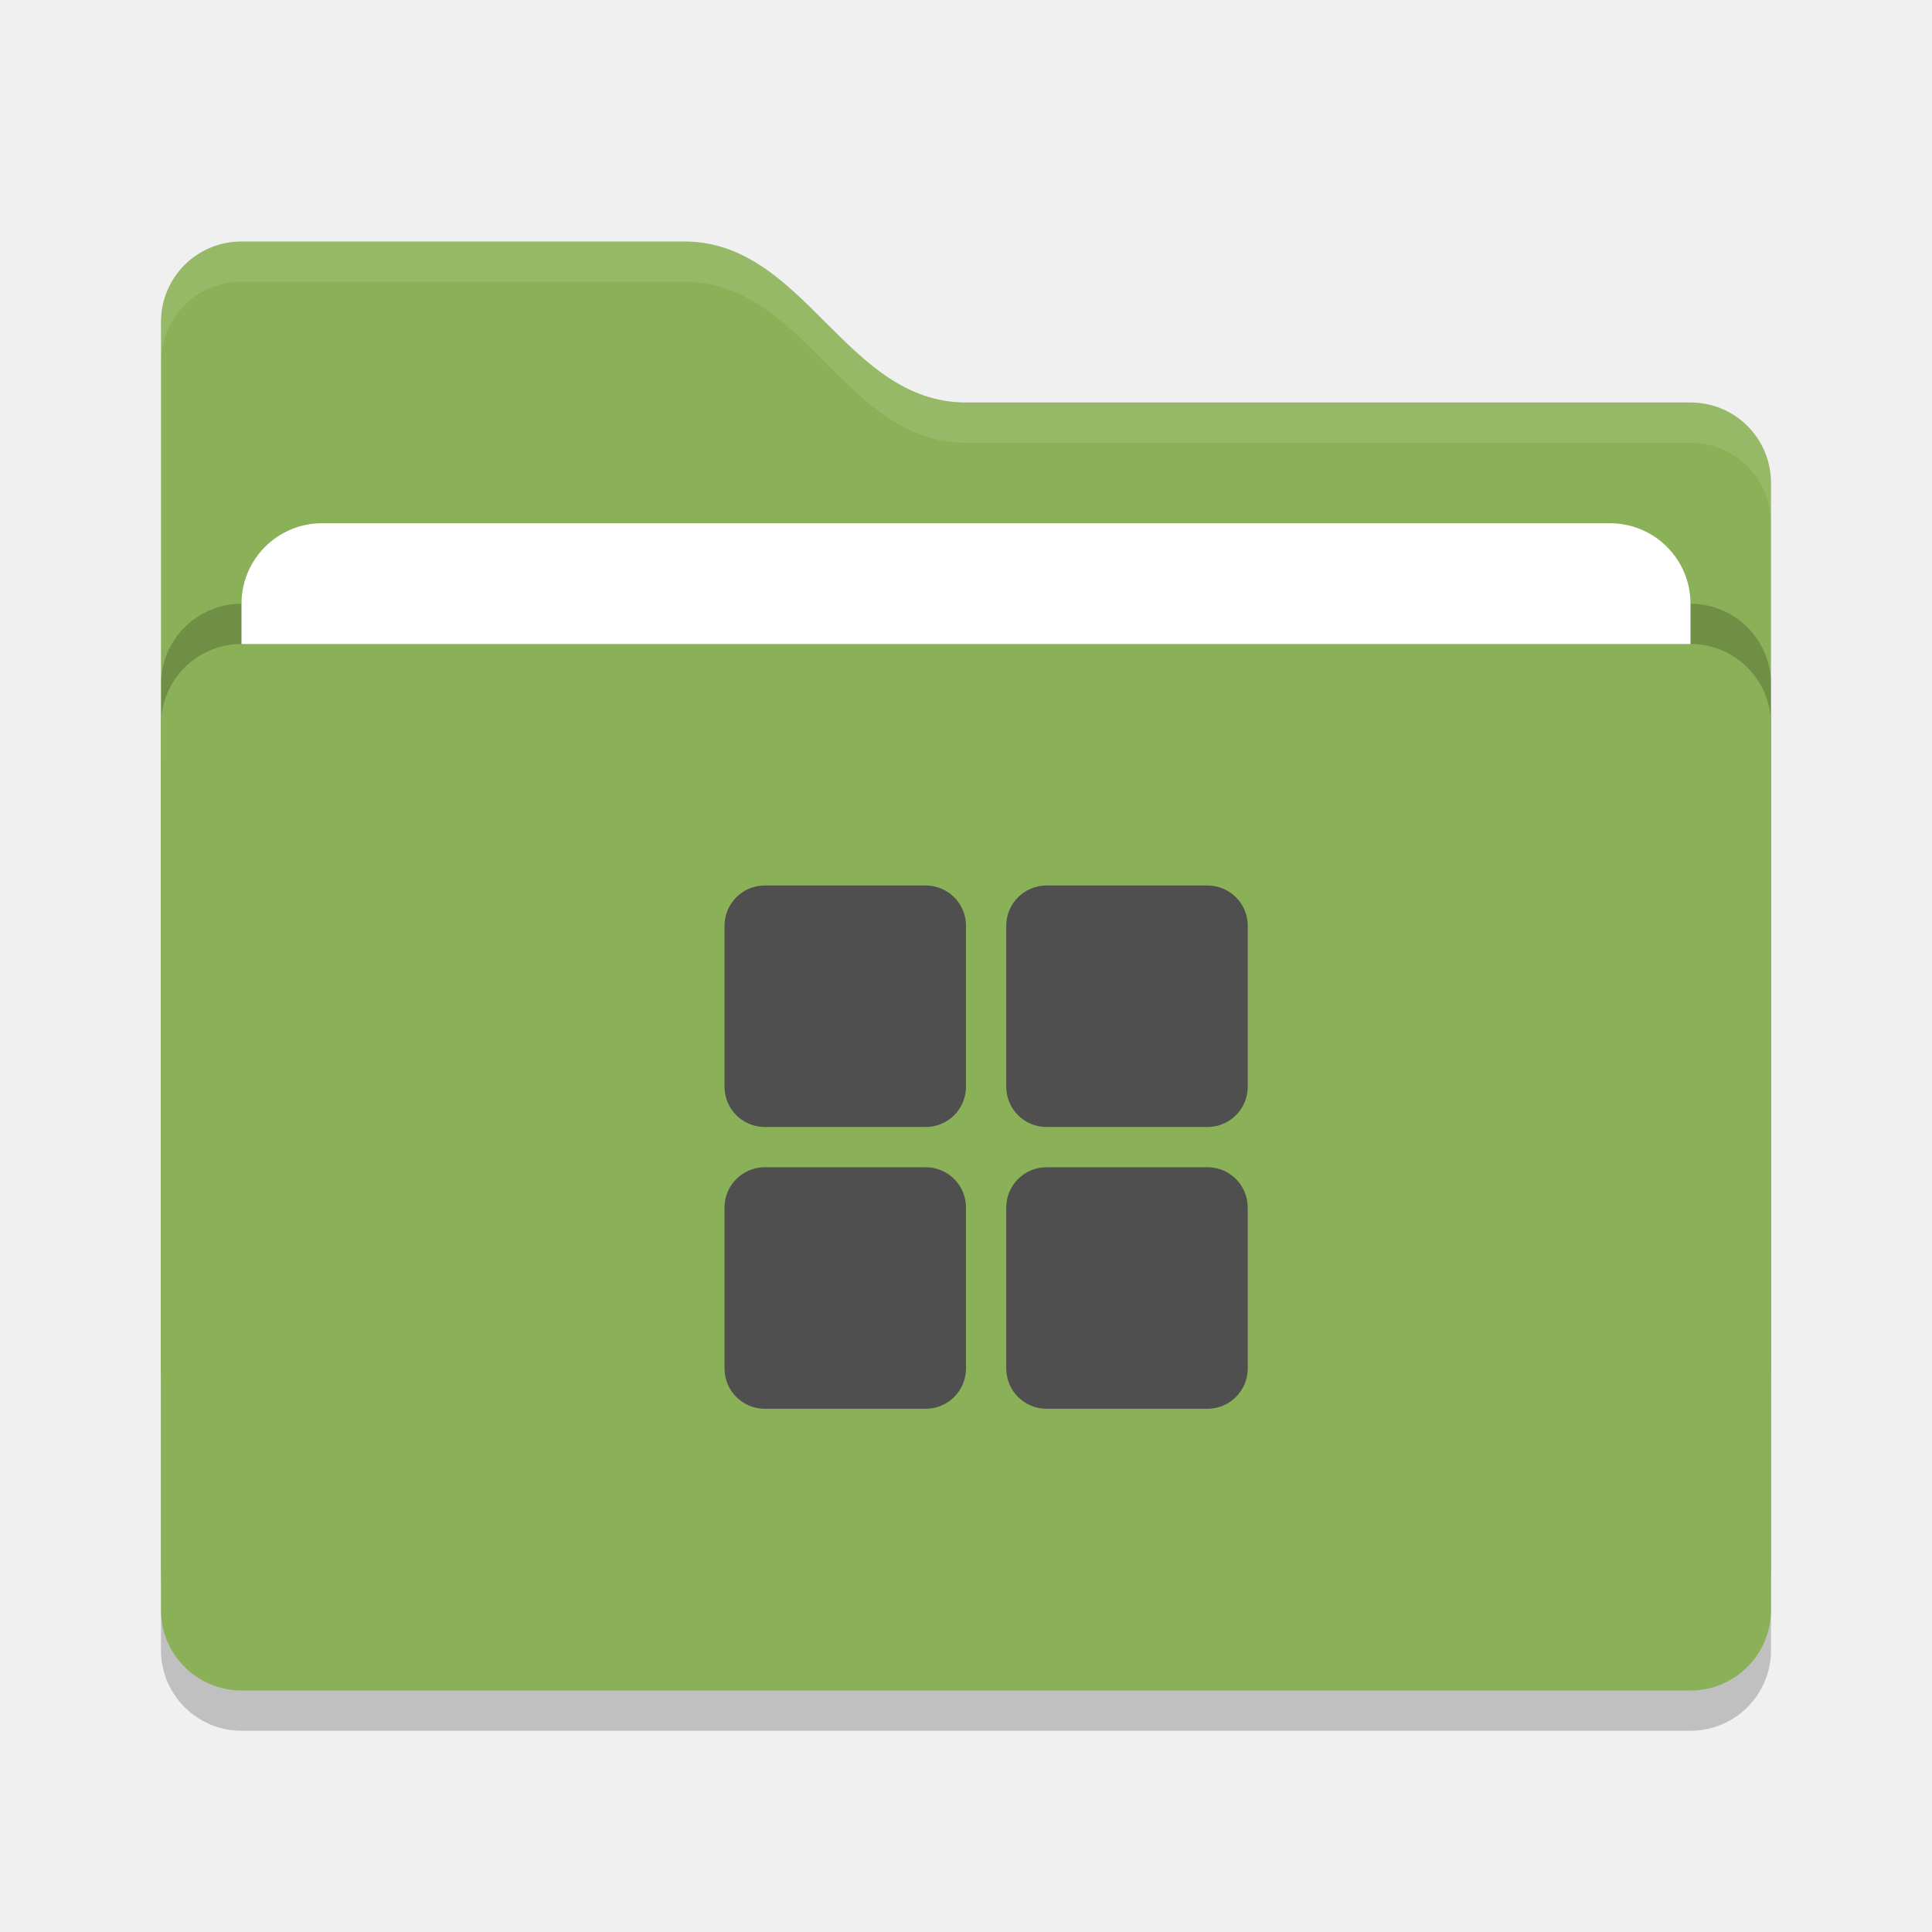
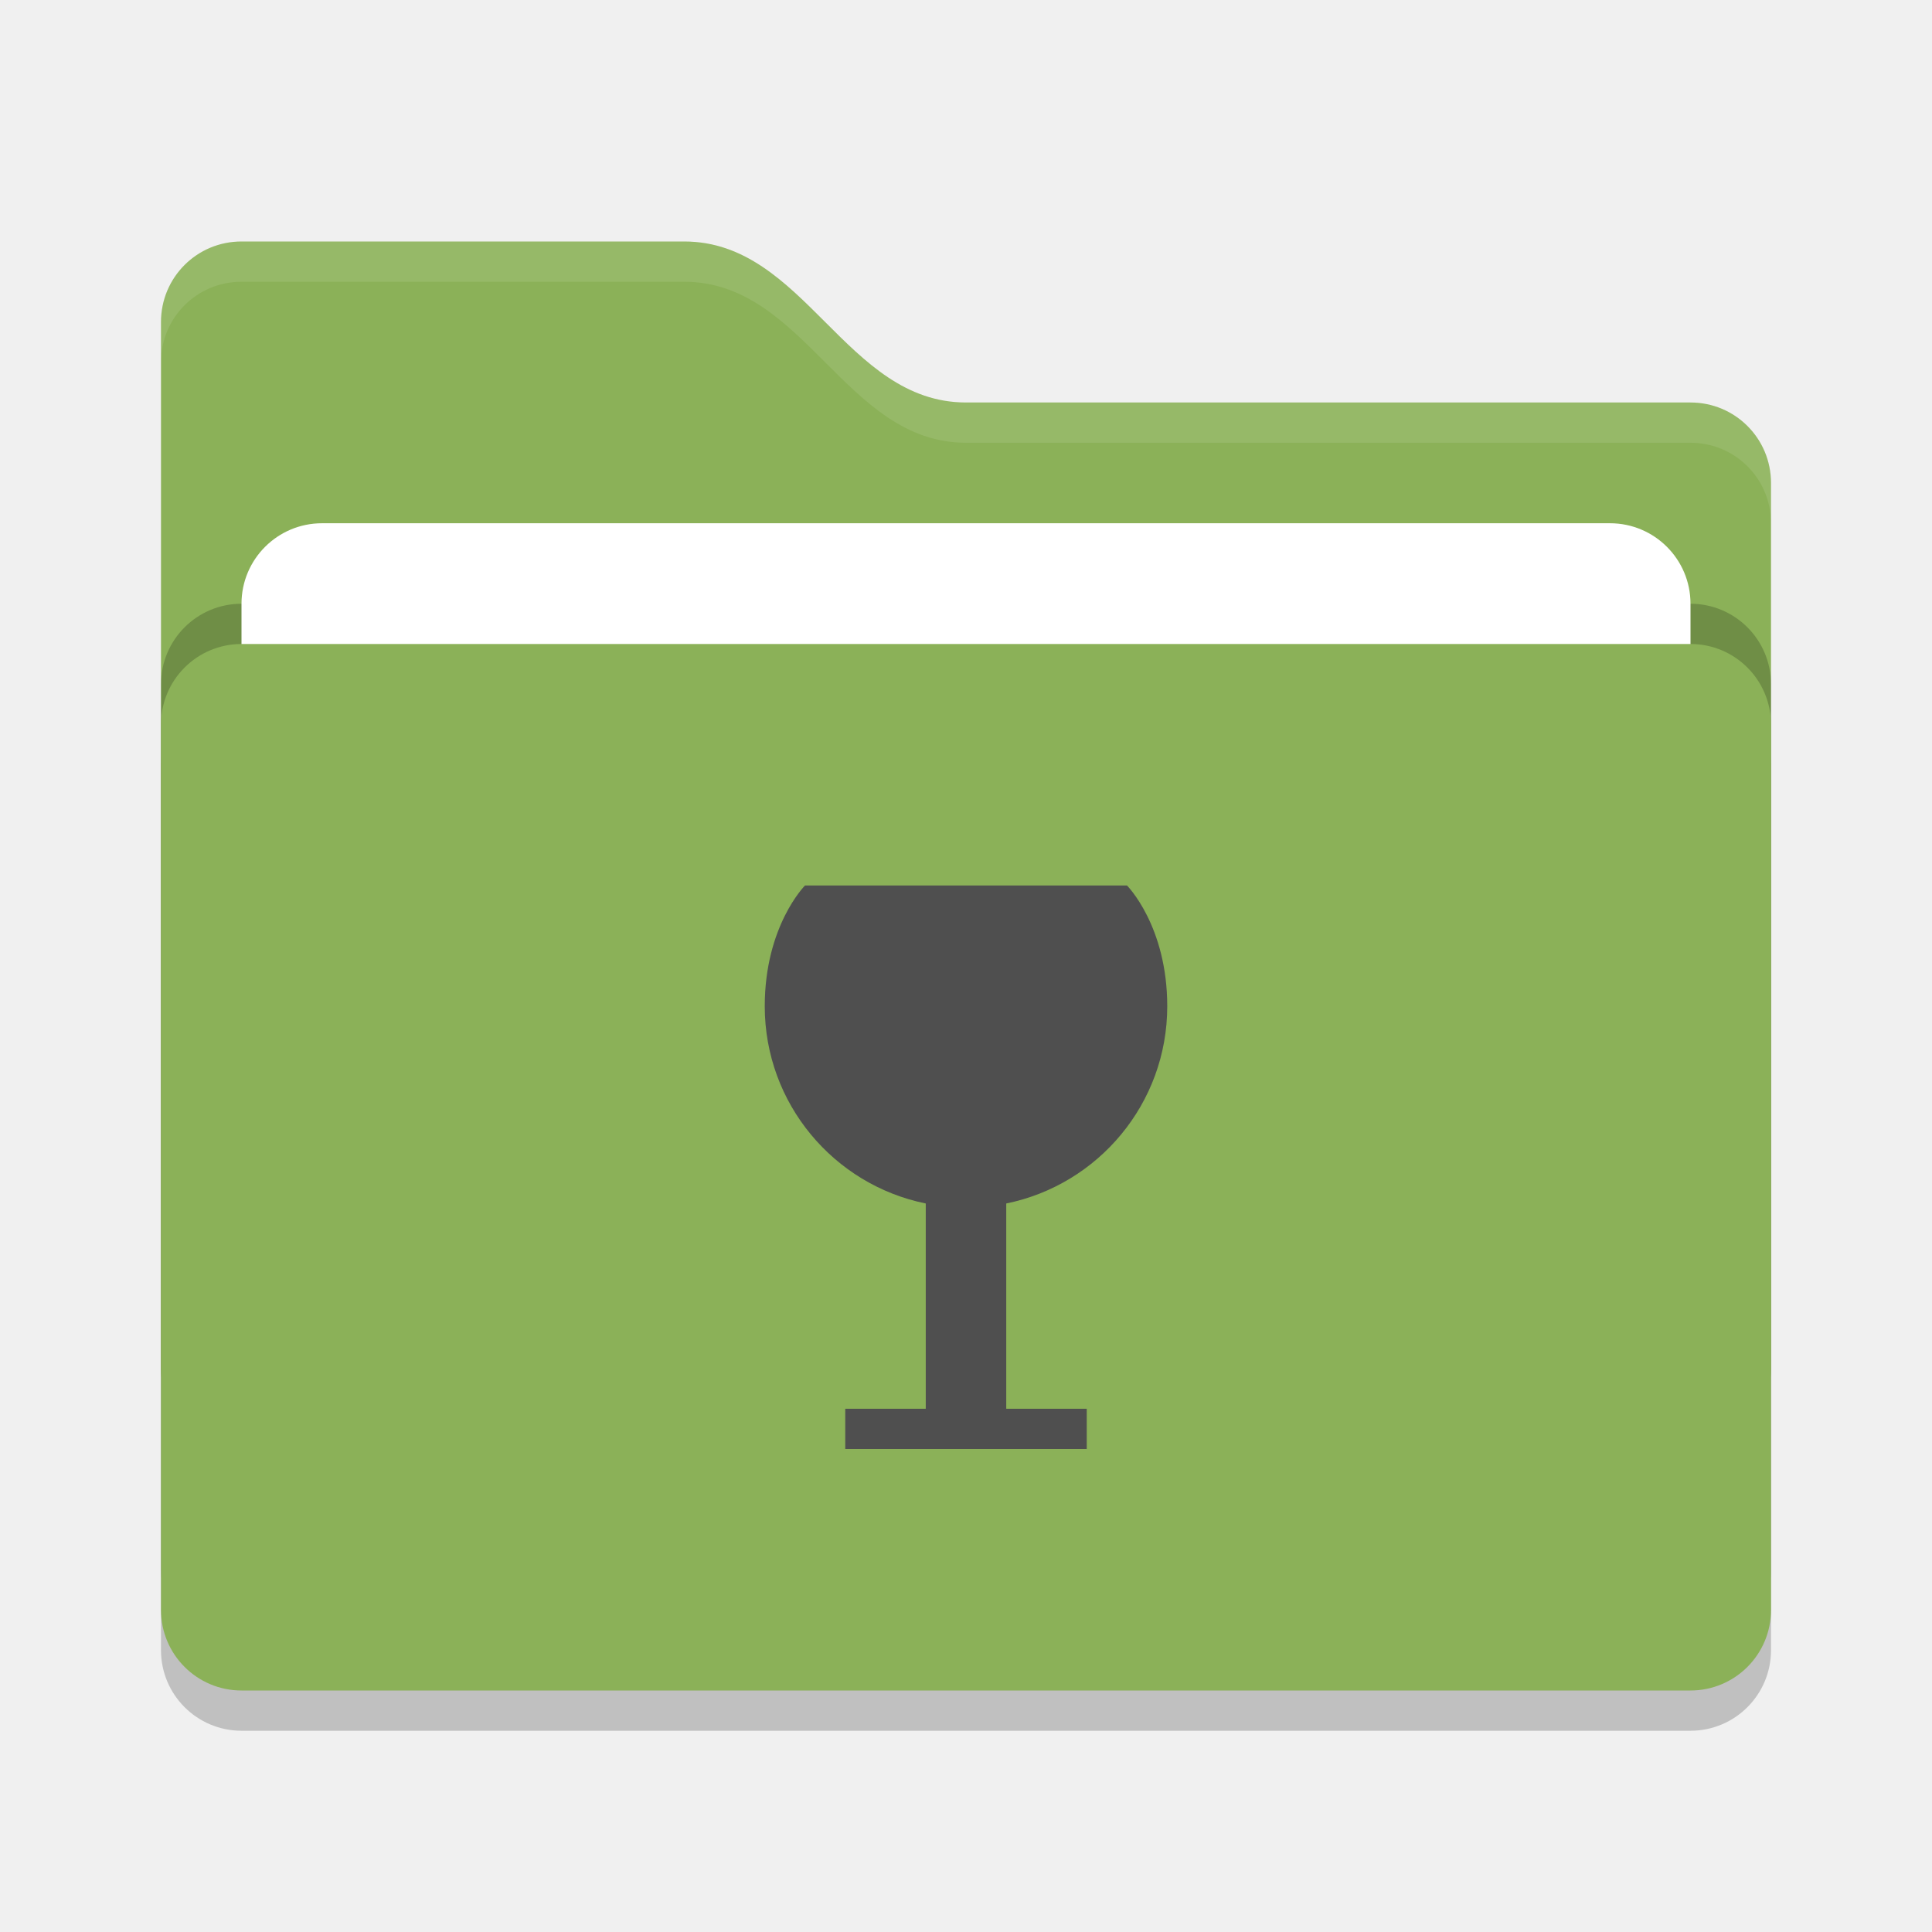
<svg xmlns="http://www.w3.org/2000/svg" width="48" height="48" version="1">
  <rect style="opacity:0.2" width="40" height="26" x="4" y="17" rx="2" ry="2" />
  <path style="fill:#8bb158" d="M 4,34 C 4,35.108 4.892,36 6,36 H 42 C 43.108,36 44,35.108 44,34 V 12 C 44,10.892 43.108,10 42,10 H 24 C 21,10 20,6 17,6 H 6 C 4.892,6 4,6.892 4,8" />
  <rect style="opacity:0.2" width="40" height="26" x="4" y="15" rx="2" ry="2" />
  <rect style="fill:#ffffff" width="36" height="16" x="6" y="13" rx="2" ry="2" />
  <rect style="fill:#8bb158" width="40" height="26" x="4" y="16" rx="2" ry="2" />
  <path style="opacity:0.1;fill:#ffffff" d="M 6,6 C 4.892,6 4,6.892 4,8 V 9 C 4,7.892 4.892,7 6,7 H 17 C 20,7 21,11 24,11 H 42 C 43.108,11 44,11.892 44,13 V 12 C 44,10.892 43.108,10 42,10 H 24 C 21,10 20,6 17,6 Z" />
-   <g>
-     <rect style="fill:#4f4f4f" width="6" height="6" x="18" y="22" rx="1" ry="1" />
-     <rect style="fill:#4f4f4f" width="6" height="6" x="25" y="22" rx="1" ry="1" />
-     <rect style="fill:#4f4f4f" width="6" height="6" x="25" y="29" rx="1" ry="1" />
-     <rect style="fill:#4f4f4f" width="6" height="6" x="18" y="29" rx="1" ry="1" />
-   </g>
+   <path style="fill:#4f4f4f" d="M 20 22 C 20 22 19 23 19 25 C 19 27.419 20.718 29.437 23 29.9 L 23 35 L 21 35 L 21 36 L 27 36 L 27 35 L 25 35 L 25 29.9 C 27.282 29.437 29 27.419 29 25 C 29 23 28 22 28 22 L 20 22 z" />
</svg>
